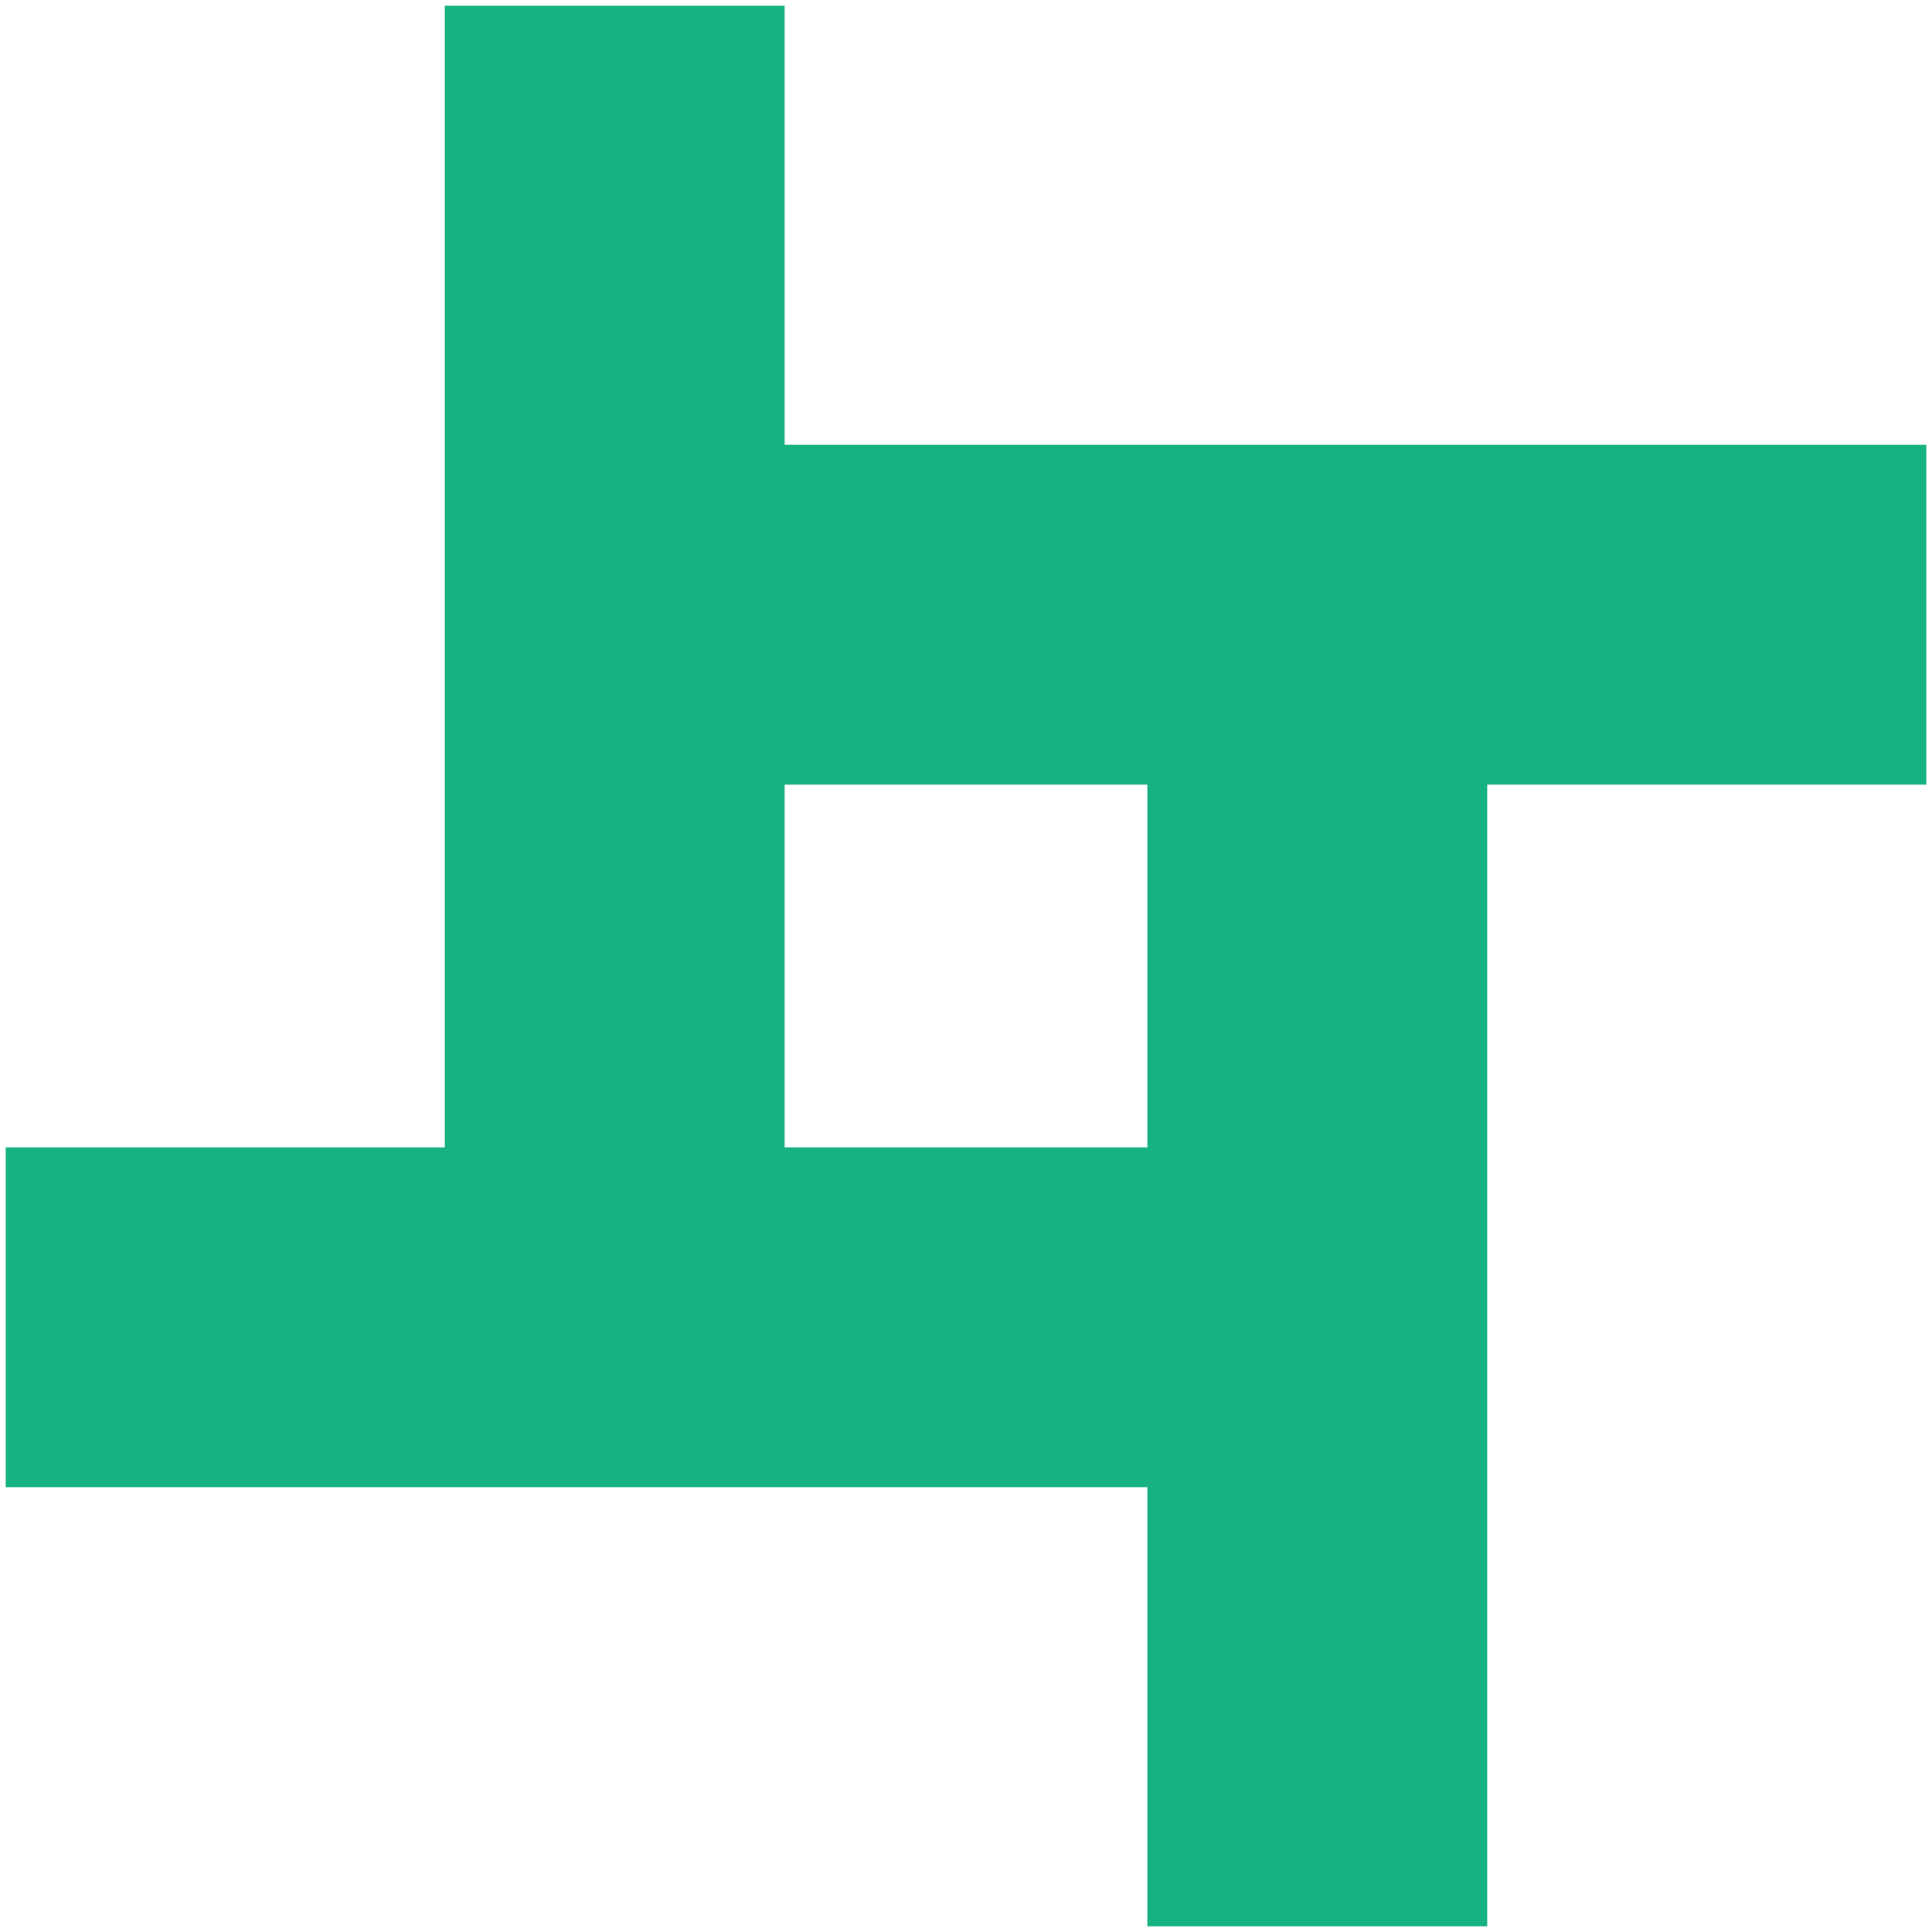
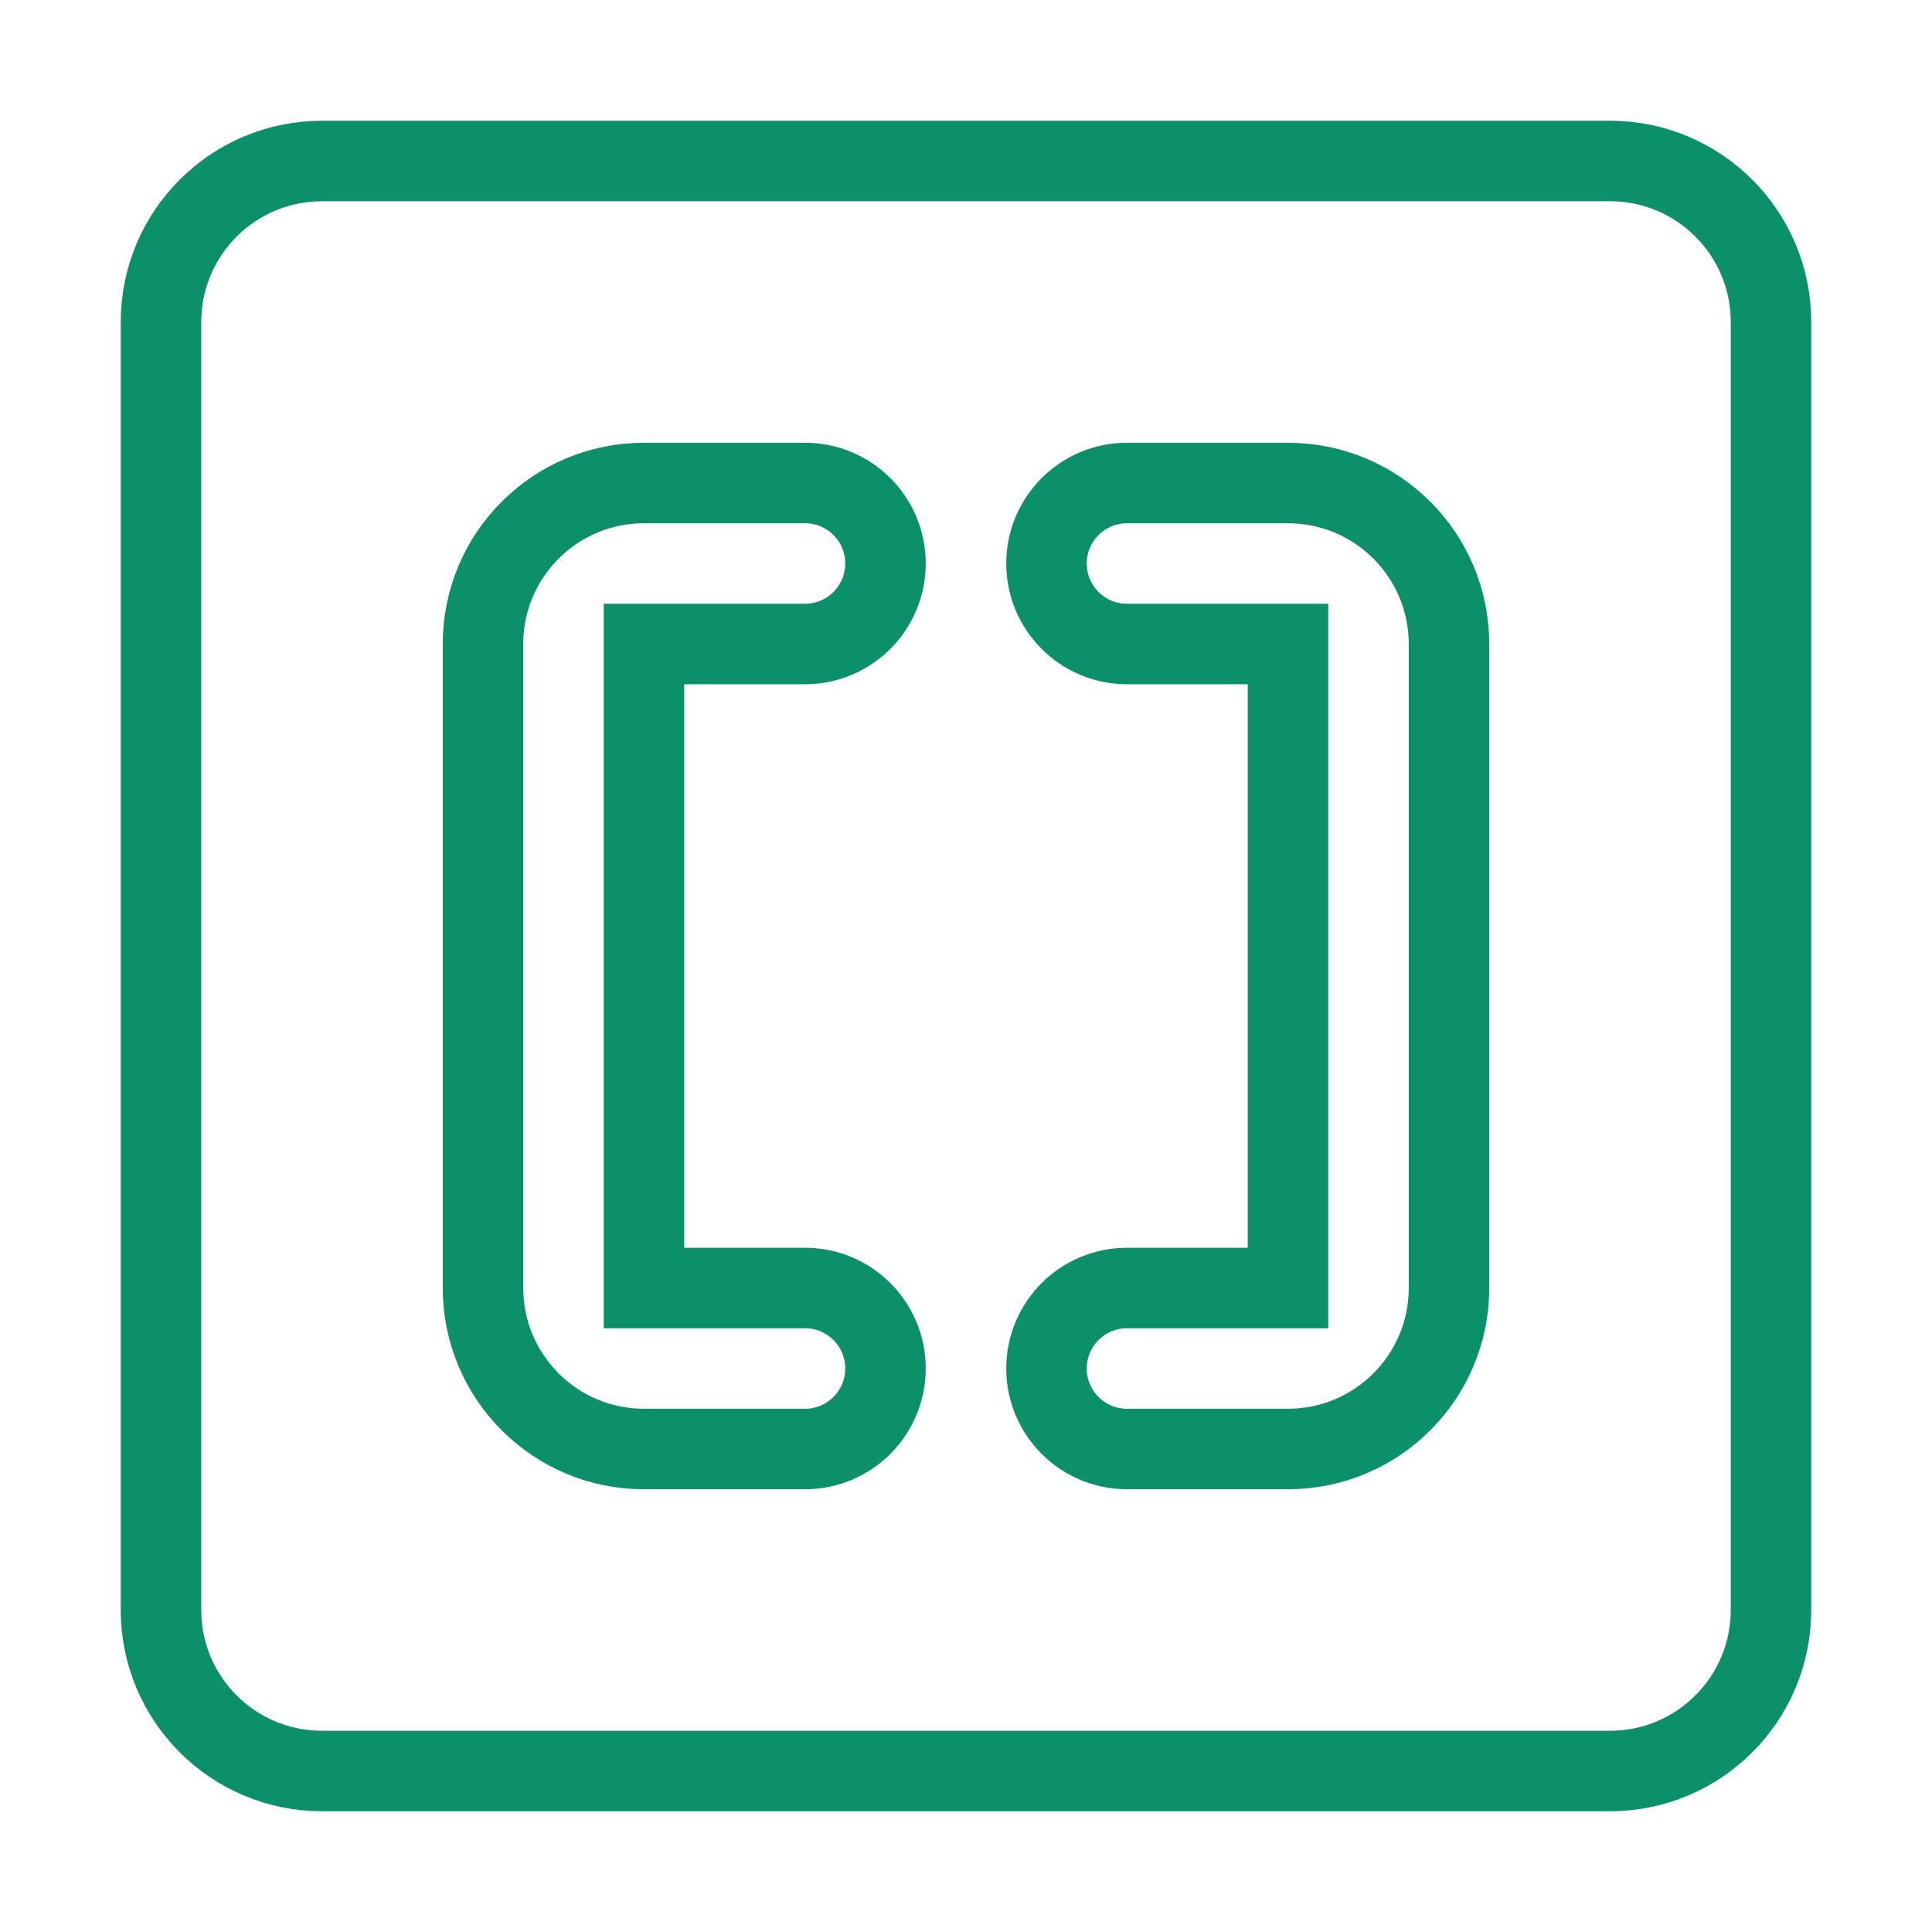
- <svg xmlns="http://www.w3.org/2000/svg" width="36px" height="36px" viewBox="0 0 22.00 22.00" id="svg2" version="1.1" fill="#17B282" stroke="#17B282">
-   <g id="SVGRepo_bgCarrier" stroke-width="0" />
-   <g id="SVGRepo_tracerCarrier" stroke-linecap="round" stroke-linejoin="round" />
-   <g id="SVGRepo_iconCarrier">
-     <g id="layer1" transform="translate(0 -1030.362)">
-       <path style="opacity:1;vector-effect:none;fill:#17B282;fill-opacity:1;stroke-width:1.87;stroke-linecap:butt;stroke-linejoin:miter;stroke-miterlimit:4;stroke-dasharray:none;stroke-dashoffset:0;stroke-opacity:1" d="M6 1v13H1v2h13v5h2V8h5V6H8V1zm2 7h6v6H8z" transform="translate(0 1030.362)" id="rect828" />
-     </g>
+ <svg xmlns="http://www.w3.org/2000/svg" width="36" height="36" fill="#0B9069" stroke="#0B9069" className="icon flat-color" data-name="Flat Color" viewBox="0 0 24 24">
+   <g fill="transparent">
+     <rect width="20" height="20" x="2" y="2" rx="2" />
+     <path d="M16 18h-2a1 1 0 010-2h2V8h-2a1 1 0 010-2h2a2 2 0 012 2v8a2 2 0 01-2 2zm-5-1a1 1 0 00-1-1H8V8h2a1 1 0 000-2H8a2 2 0 00-2 2v8a2 2 0 002 2h2a1 1 0 001-1z" />
  </g>
</svg>
